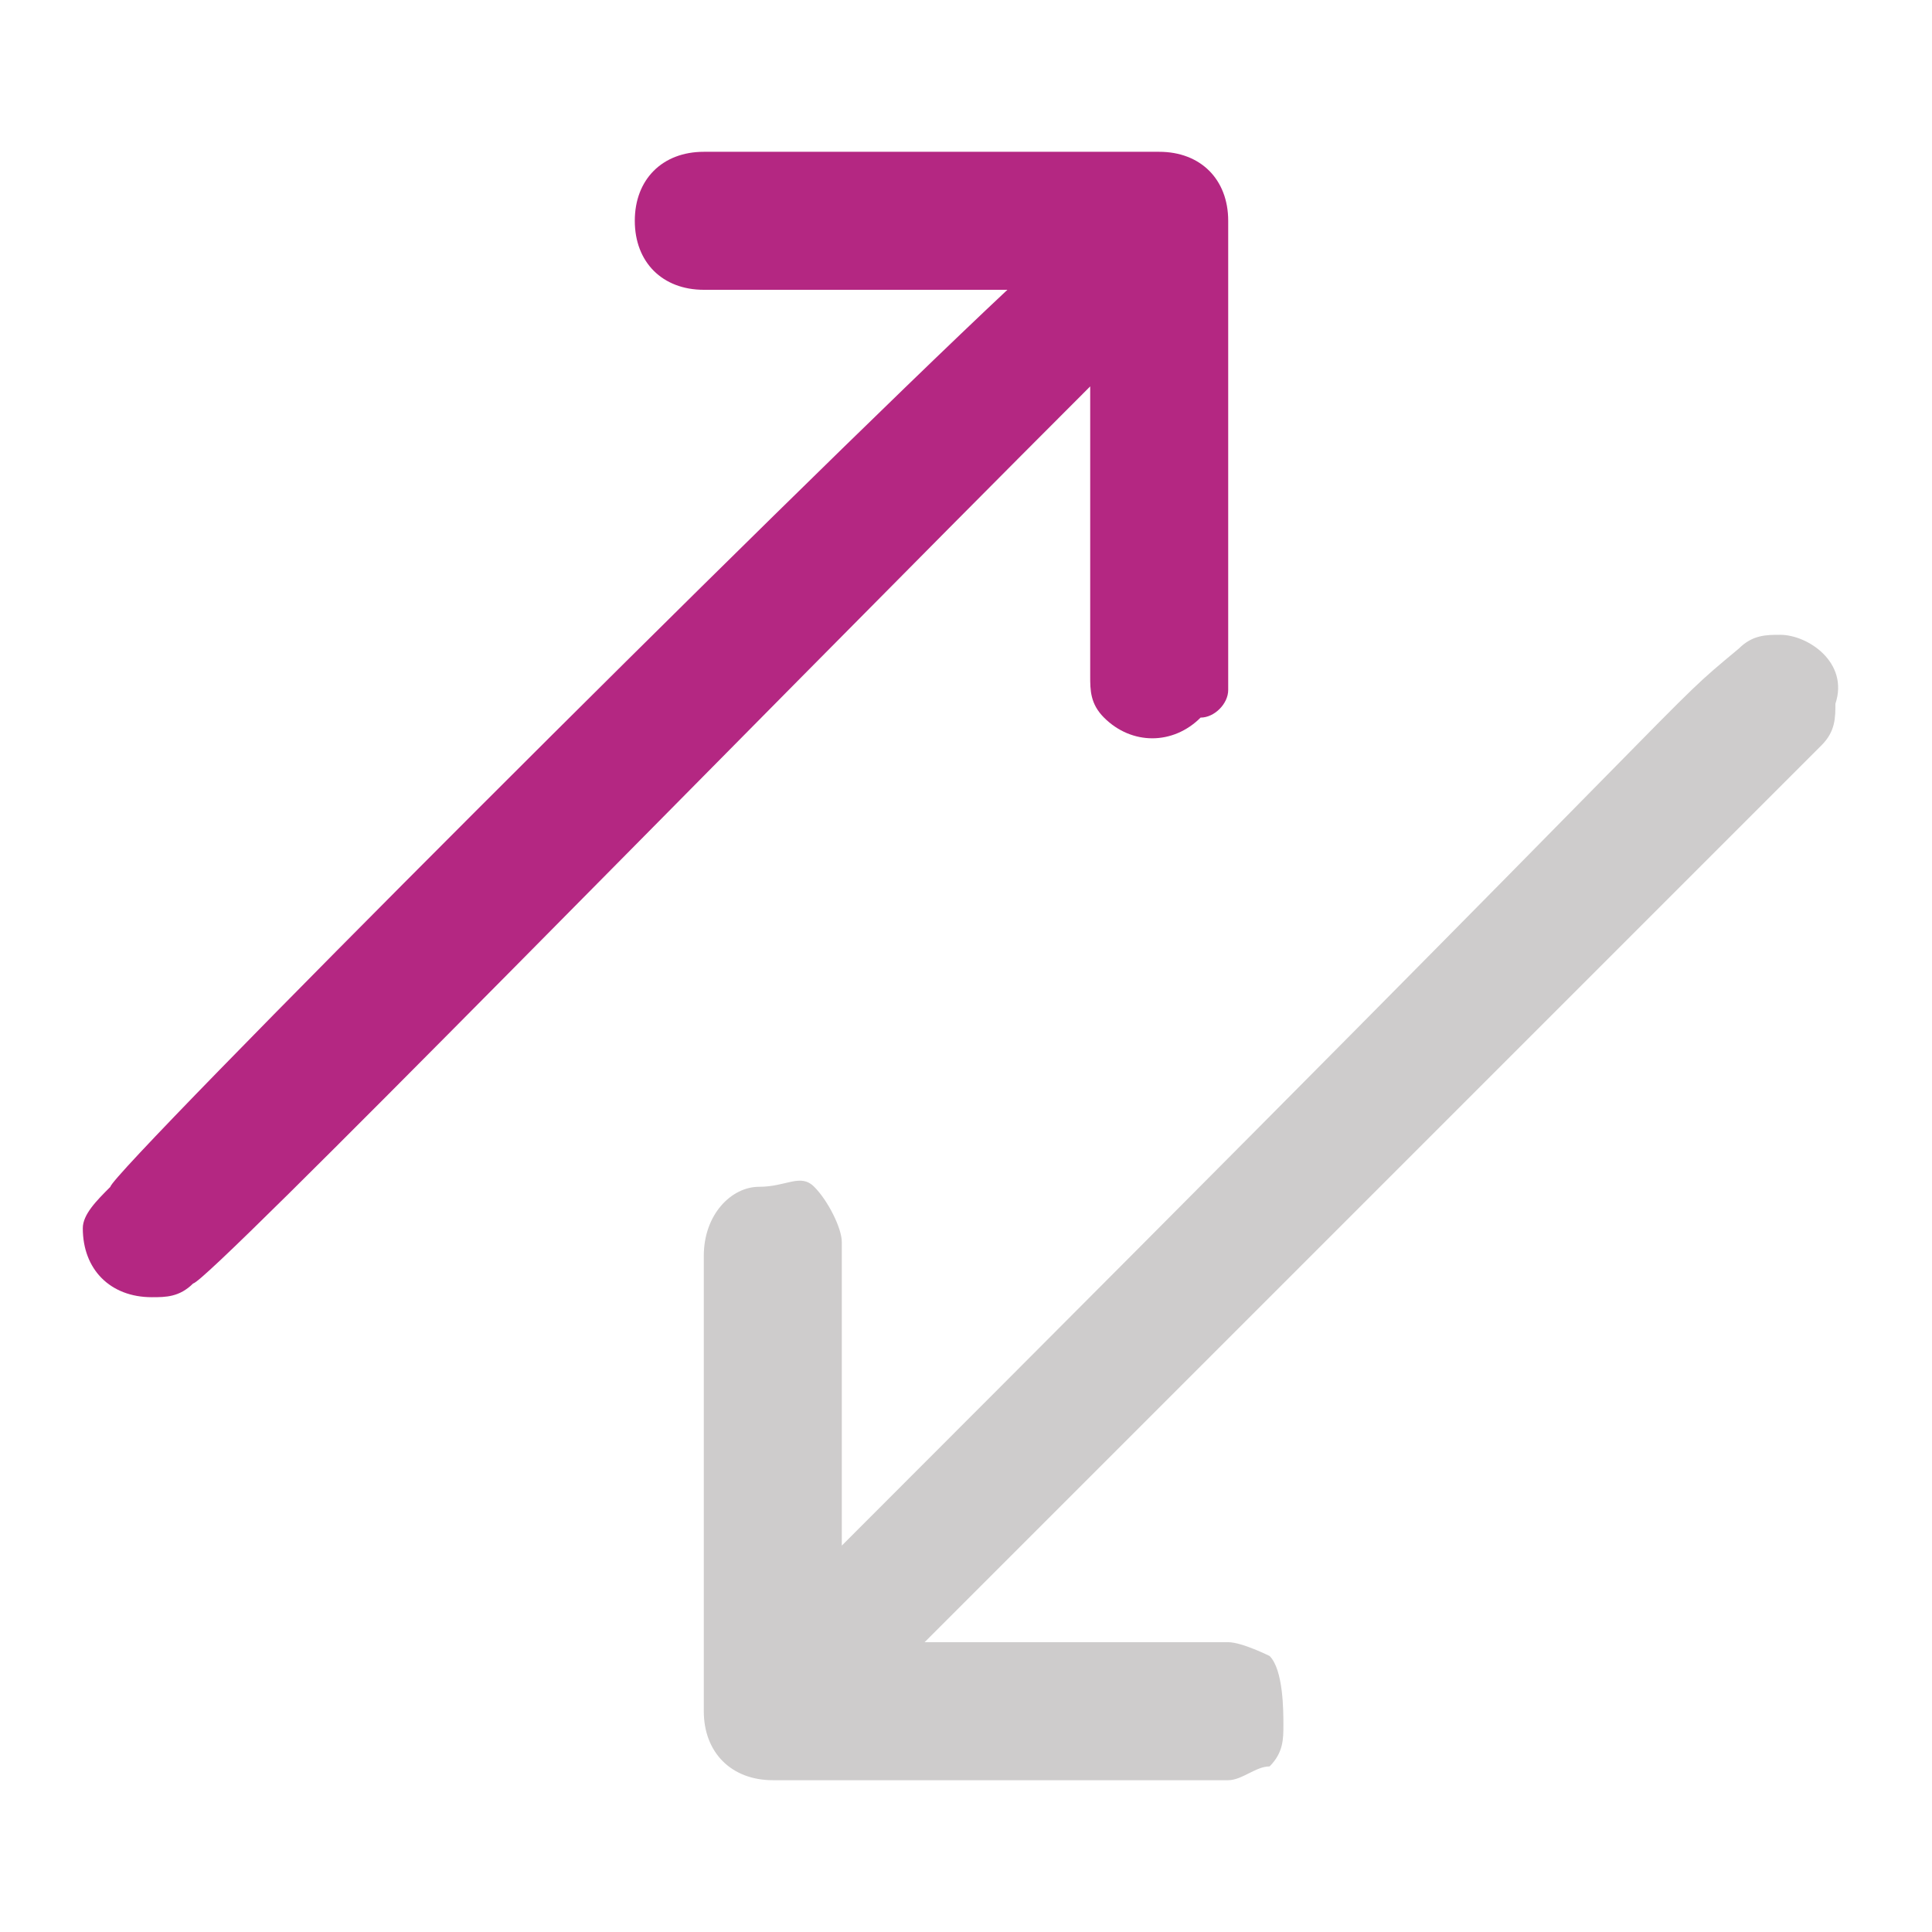
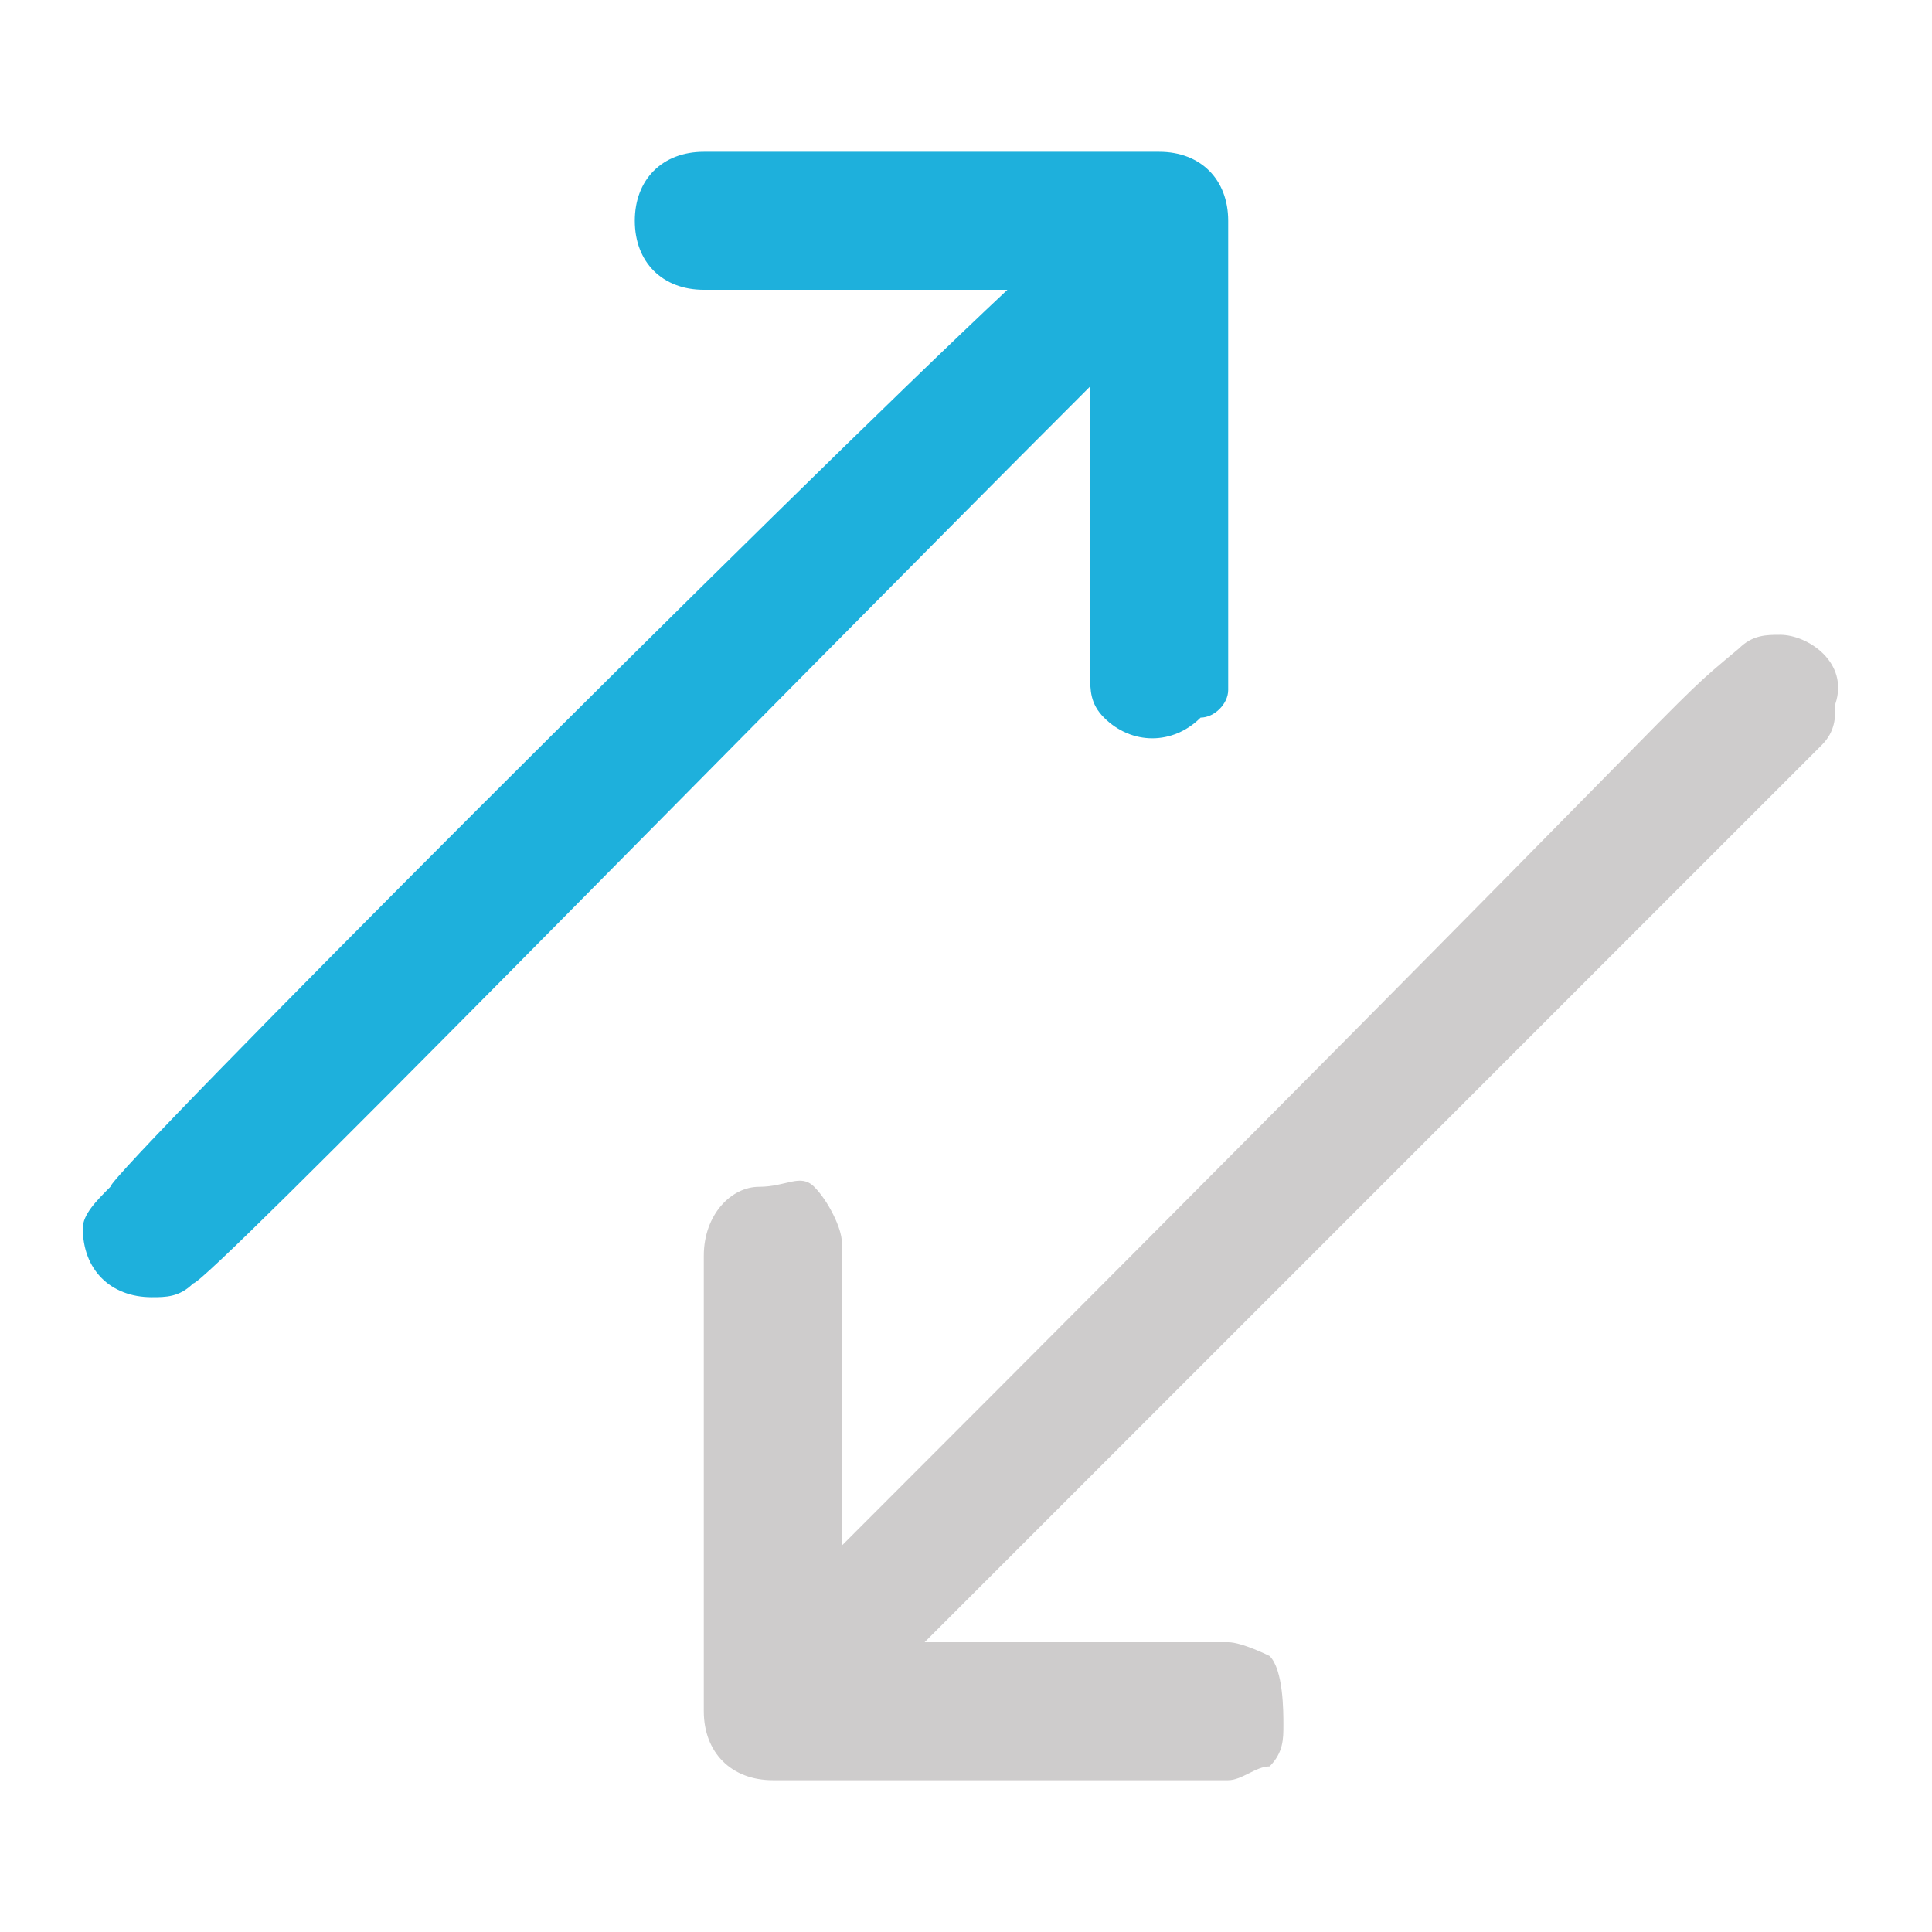
<svg xmlns="http://www.w3.org/2000/svg" version="1.1" id="Calque_1" x="0px" y="0px" width="14px" height="14px" viewBox="0 0 14 14" style="enable-background:new 0 0 14 14;" xml:space="preserve">
  <style type="text/css">
	.st0{fill:#CECCCC;}
- 	.st1{fill:#B42782;}
+ 	.st1{fill:#1EB0DC;}
</style>
  <g>
    <path class="st0" d="M12.9,4.6c-0.1,0-0.2,0-0.3,0.1c-0.6,0.5,0.1-0.1-6.5,6.5l0-2.2c0-0.1-0.1-0.3-0.2-0.4S5.7,8.6,5.5,8.6   c-0.2,0-0.4,0.2-0.4,0.5v3.3c0,0.3,0.2,0.5,0.5,0.5h3.3c0,0,0,0,0,0c0.1,0,0.2-0.1,0.3-0.1c0.1-0.1,0.1-0.2,0.1-0.3   S9.3,12.1,9.2,12C9.2,12,9,11.9,8.9,11.9H6.7c6.5-6.5,6.5-6.5,6.5-6.5c0.1-0.1,0.1-0.2,0.1-0.3C13.4,4.8,13.1,4.6,12.9,4.6z" />
    <path class="st1" d="M7.9,4.9c0,0.1,0,0.2,0.1,0.3c0.2,0.2,0.5,0.2,0.7,0C8.8,5.2,8.9,5.1,8.9,5V1.6c0-0.3-0.2-0.5-0.5-0.5H5.1   c-0.3,0-0.5,0.2-0.5,0.5s0.2,0.5,0.5,0.5h2.2C5.7,3.6,0.8,8.5,0.8,8.6C0.7,8.7,0.6,8.8,0.6,8.9c0,0.3,0.2,0.5,0.5,0.5   c0.1,0,0.2,0,0.3-0.1c0.1,0,3.9-3.9,6.5-6.5L7.9,4.9z" />
  </g>
</svg>
